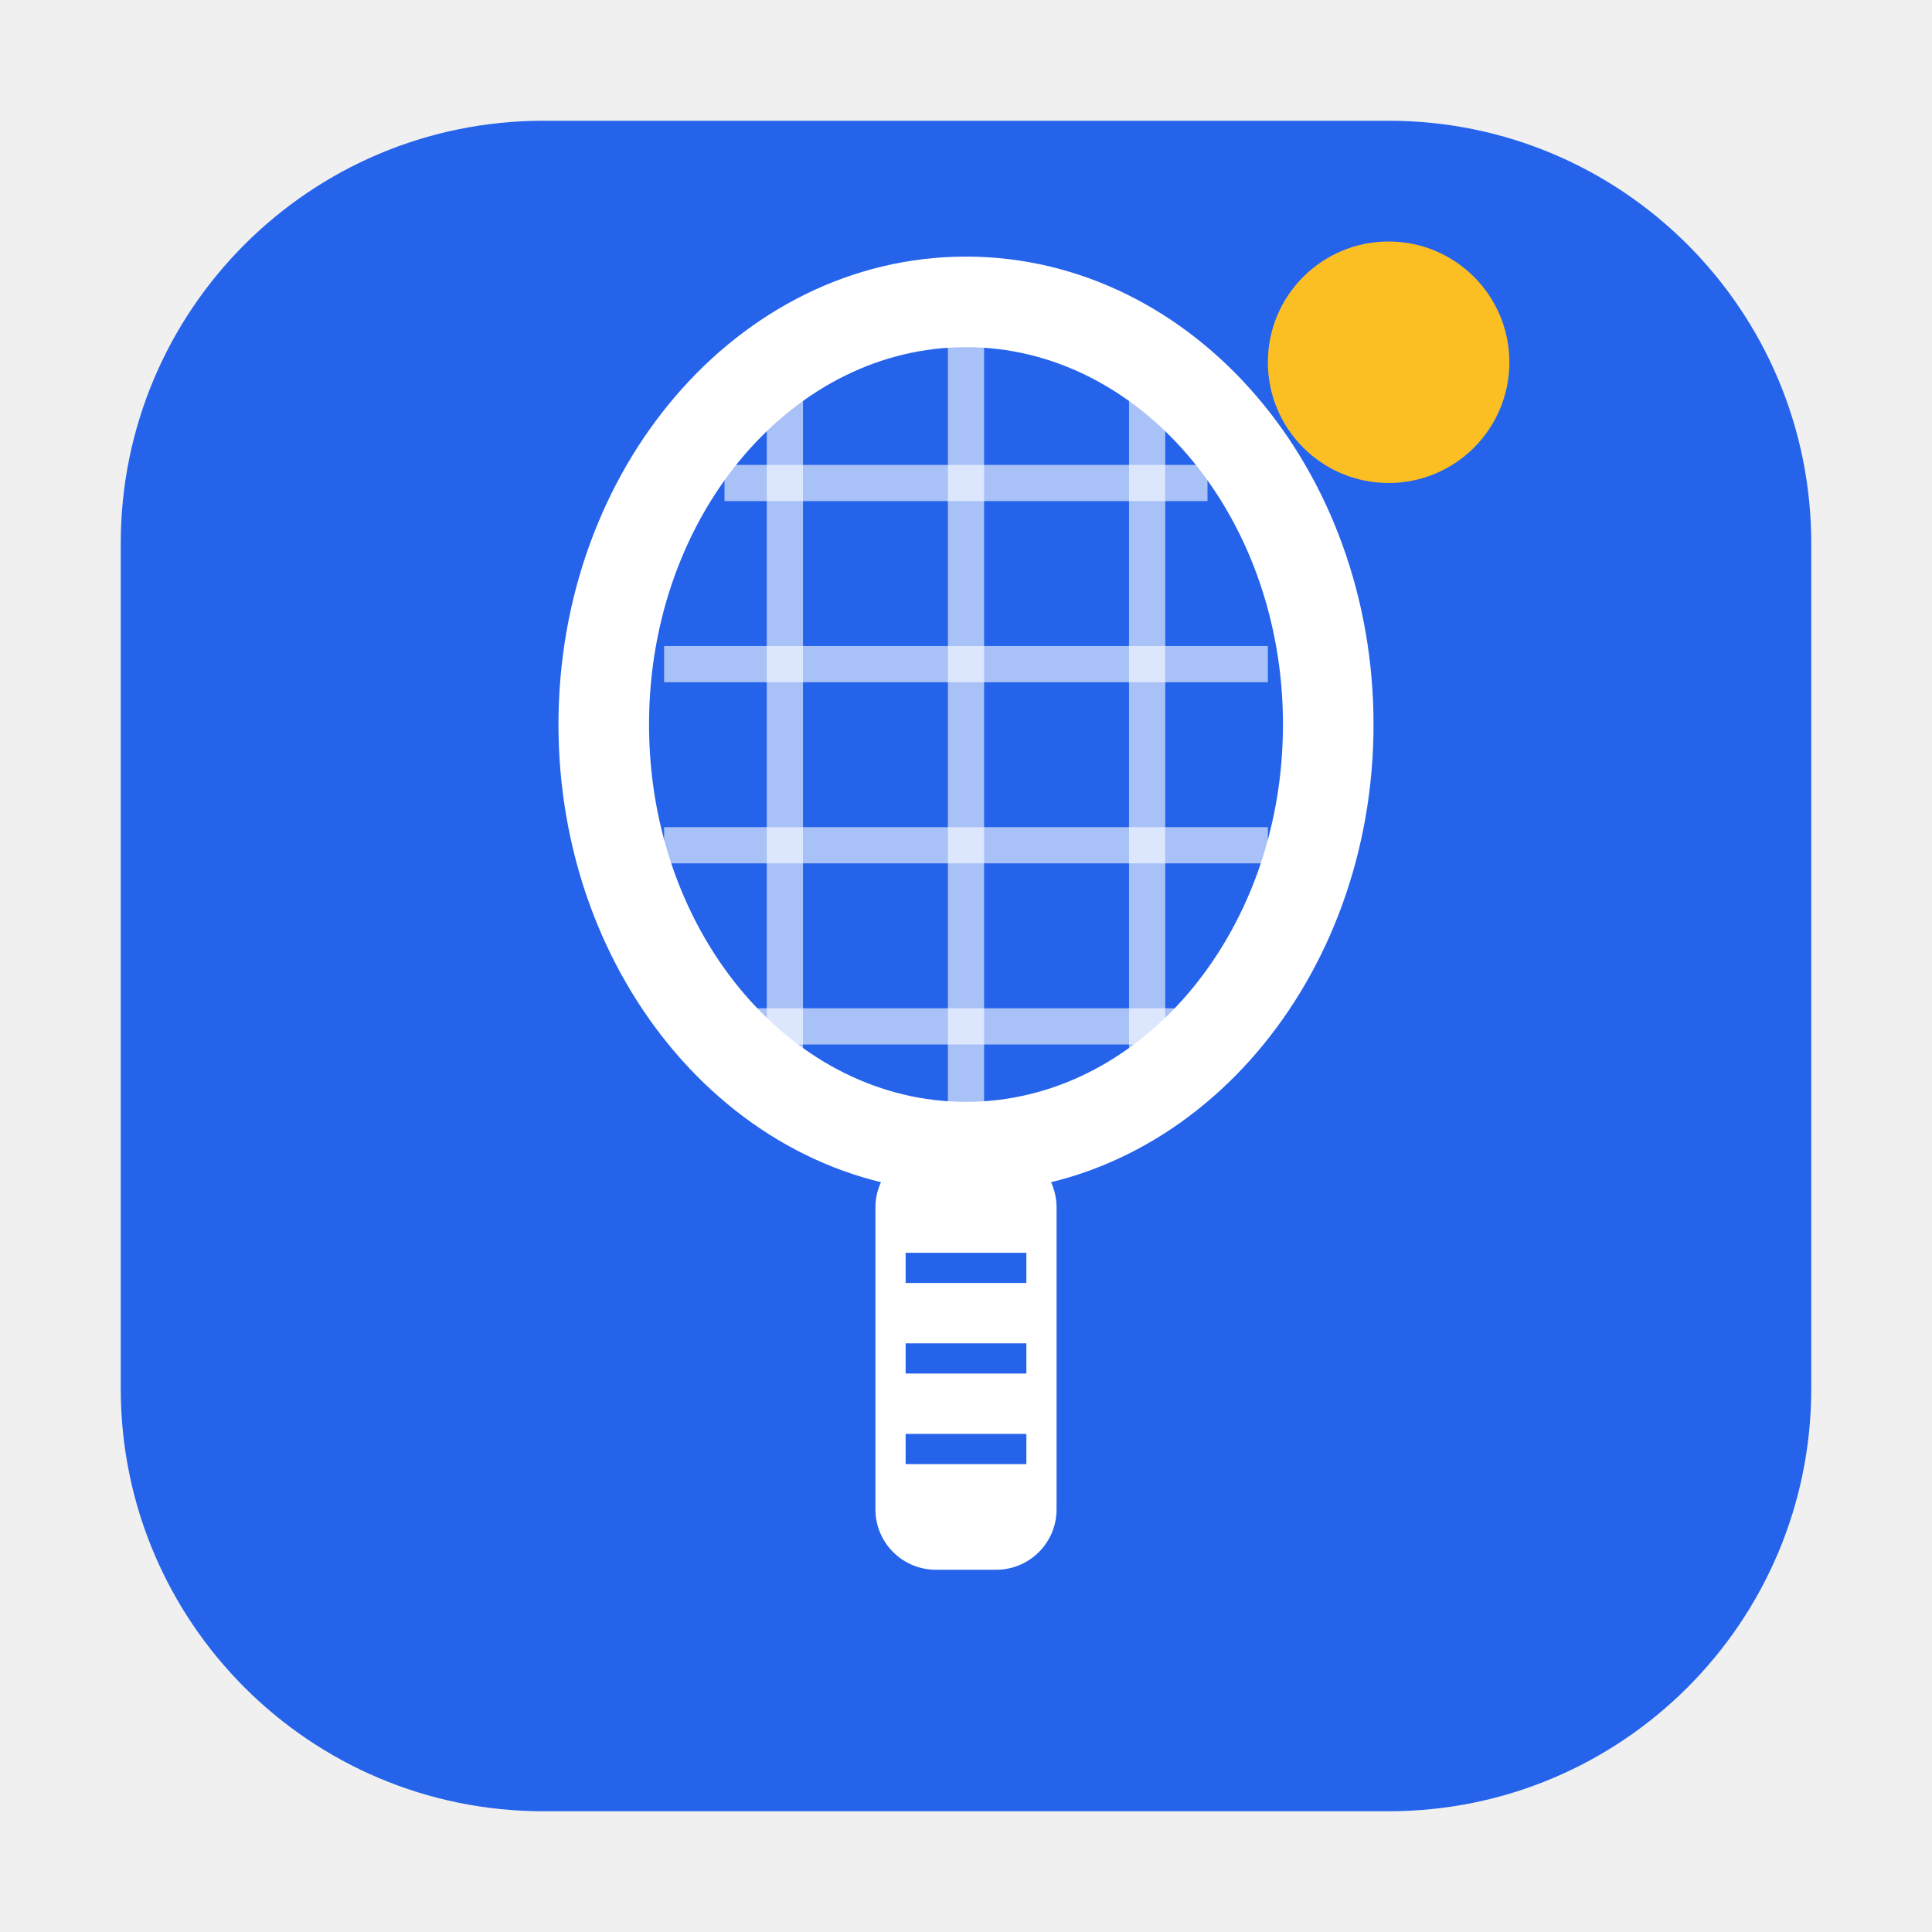
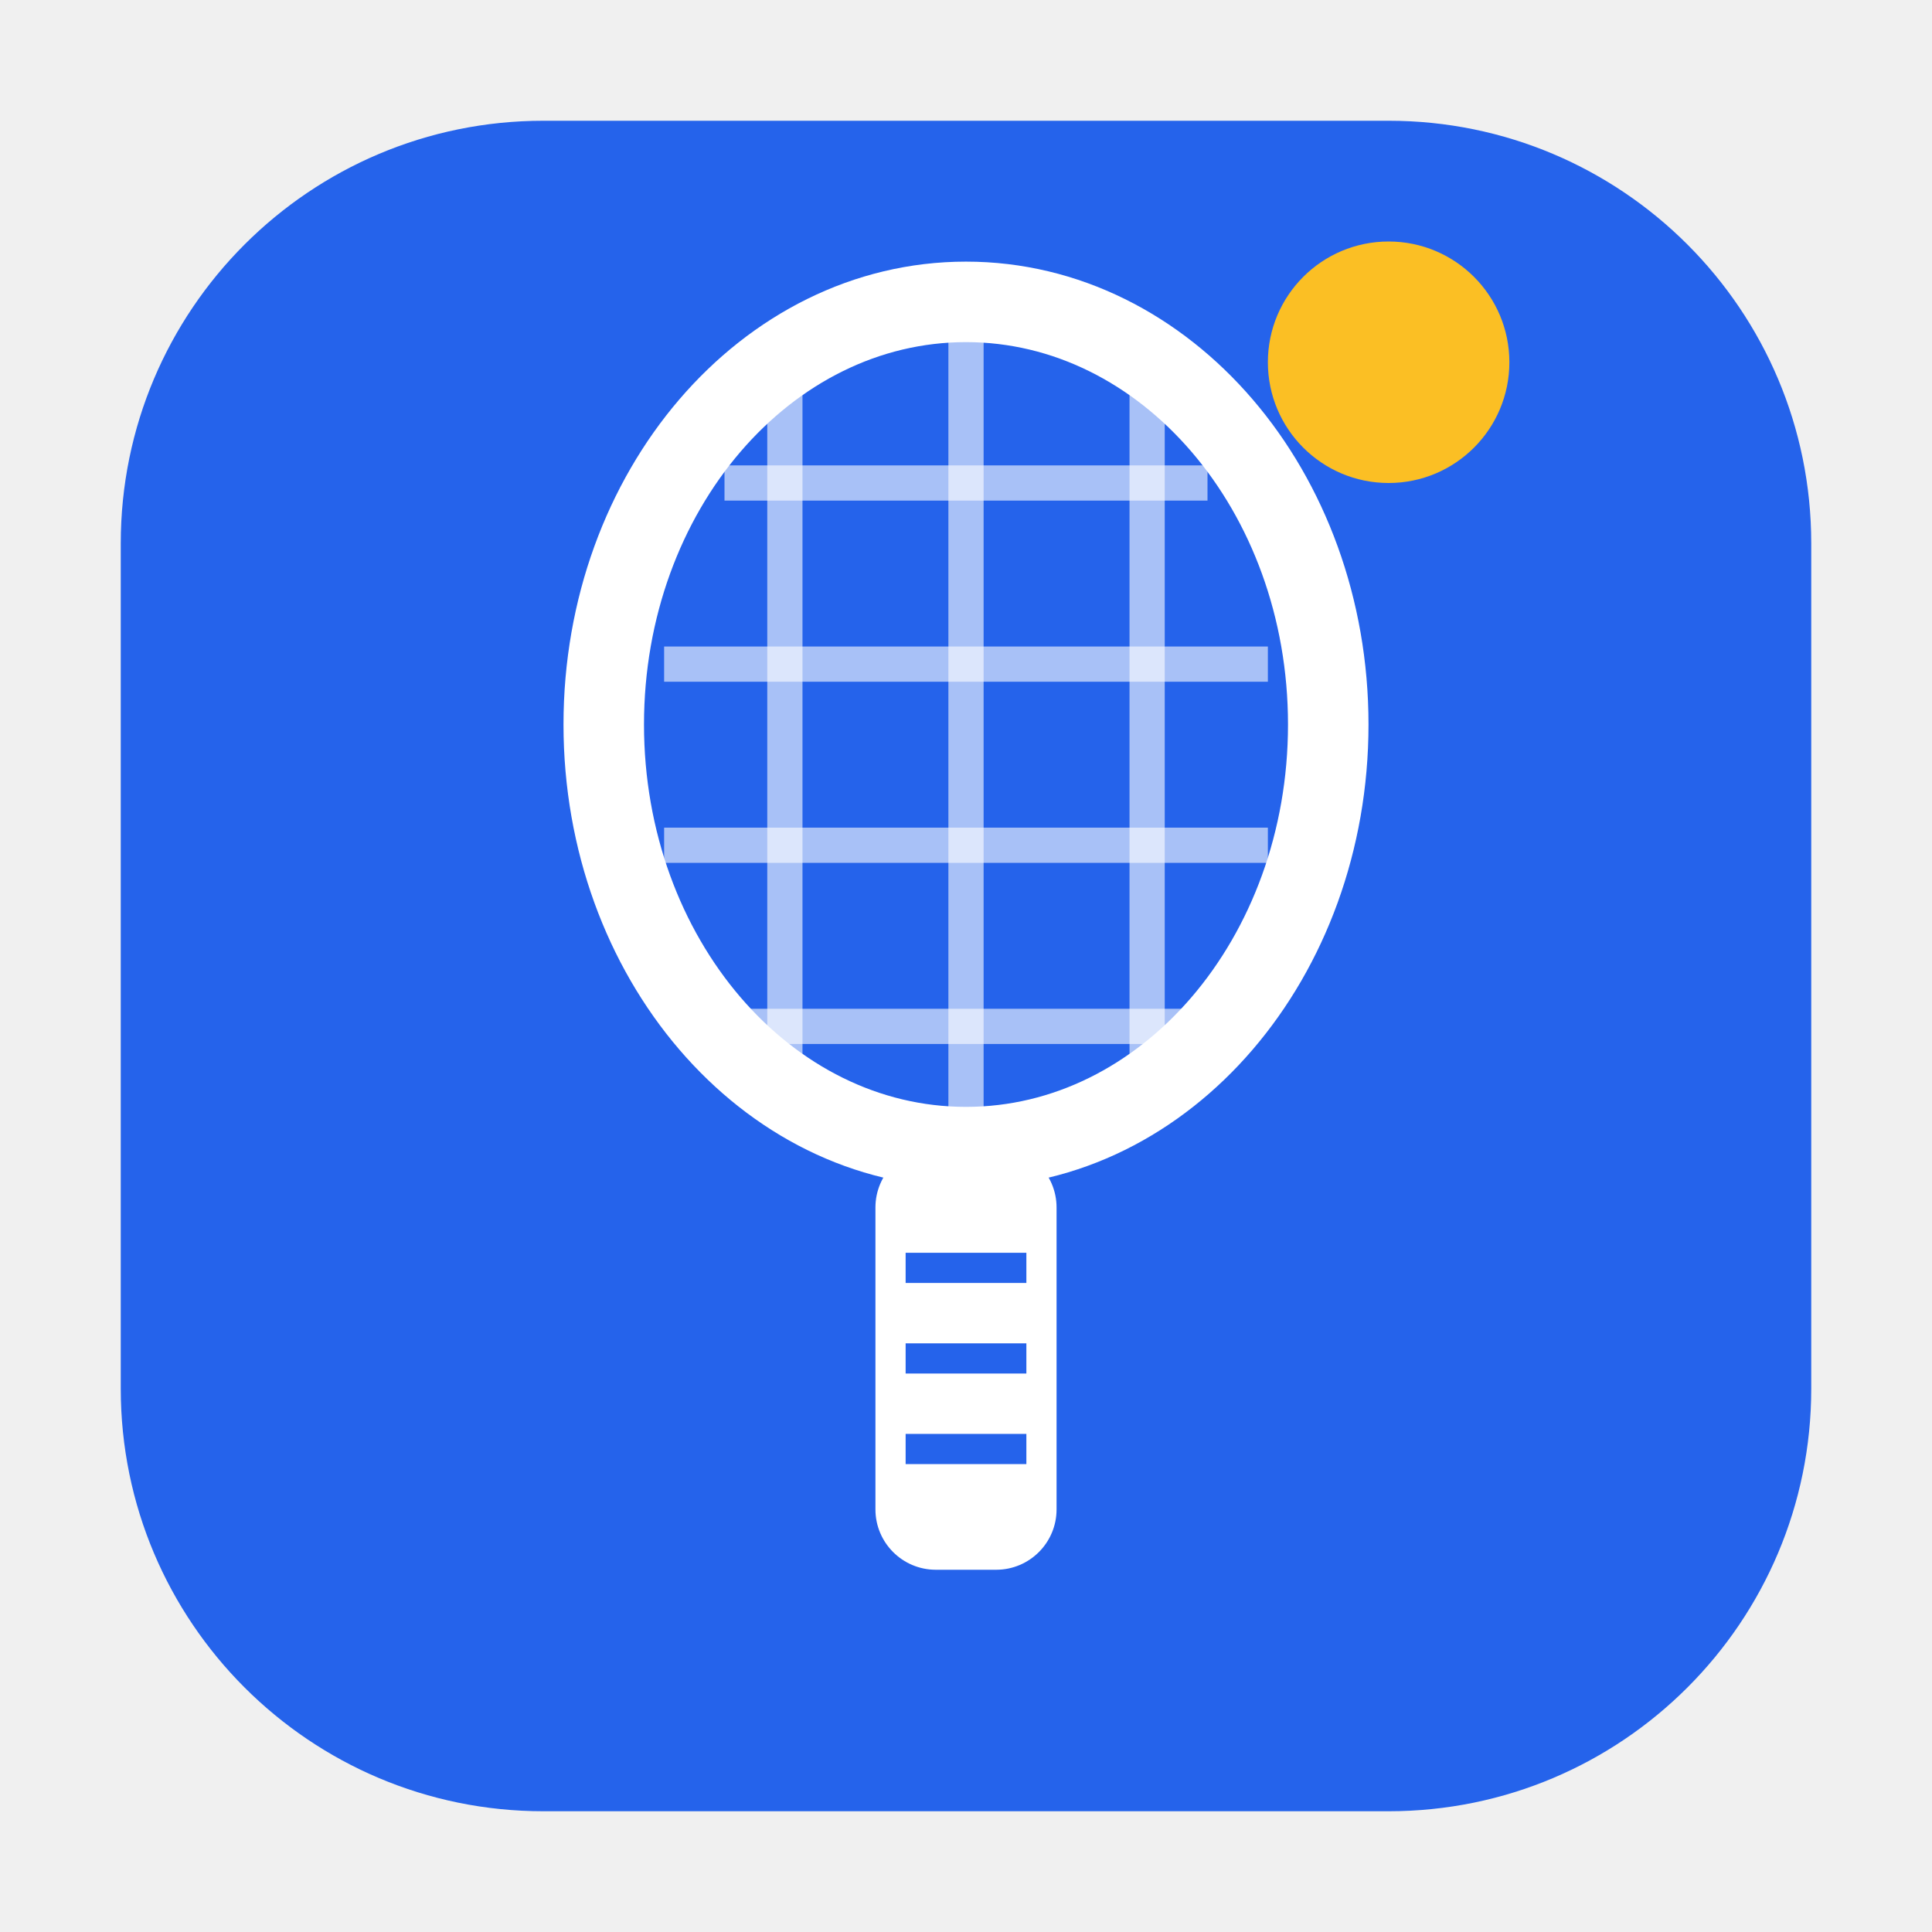
- <svg xmlns="http://www.w3.org/2000/svg" viewBox="0 0 64 64" width="64" height="64">
-   <rect x="4" y="4" width="56" height="56" rx="14" fill="#2563eb" />
-   <ellipse cx="32" cy="24" rx="12" ry="14" fill="none" stroke="white" stroke-width="3" />
-   <line x1="32" y1="10" x2="32" y2="38" stroke="white" stroke-width="1.2" opacity="0.6" />
-   <line x1="24" y1="16" x2="40" y2="16" stroke="white" stroke-width="1.2" opacity="0.6" />
-   <line x1="22" y1="22" x2="42" y2="22" stroke="white" stroke-width="1.2" opacity="0.6" />
-   <line x1="22" y1="28" x2="42" y2="28" stroke="white" stroke-width="1.2" opacity="0.6" />
-   <line x1="24" y1="34" x2="40" y2="34" stroke="white" stroke-width="1.2" opacity="0.6" />
-   <line x1="26" y1="12" x2="26" y2="36" stroke="white" stroke-width="1.2" opacity="0.6" />
-   <line x1="38" y1="12" x2="38" y2="36" stroke="white" stroke-width="1.2" opacity="0.6" />
-   <rect x="29" y="38" width="6" height="14" rx="2" fill="white" />
-   <line x1="30" y1="42" x2="34" y2="42" stroke="#2563eb" stroke-width="1" />
-   <line x1="30" y1="45" x2="34" y2="45" stroke="#2563eb" stroke-width="1" />
-   <line x1="30" y1="48" x2="34" y2="48" stroke="#2563eb" stroke-width="1" />
-   <circle cx="46" cy="12" r="4" fill="#fbbf24" />
+ <svg xmlns="http://www.w3.org/2000/svg" viewBox="0 0 192 192" width="192" height="192">
+   <rect x="12" y="12" width="168" height="168" rx="42" fill="#2563eb" />
+   <ellipse cx="96" cy="72" rx="36" ry="42" fill="none" stroke="white" stroke-width="8" />
+   <line x1="96" y1="30" x2="96" y2="114" stroke="white" stroke-width="3.5" opacity="0.6" />
+   <line x1="72" y1="48" x2="120" y2="48" stroke="white" stroke-width="3.5" opacity="0.6" />
+   <line x1="66" y1="66" x2="126" y2="66" stroke="white" stroke-width="3.5" opacity="0.6" />
+   <line x1="66" y1="84" x2="126" y2="84" stroke="white" stroke-width="3.5" opacity="0.6" />
+   <line x1="72" y1="102" x2="120" y2="102" stroke="white" stroke-width="3.5" opacity="0.6" />
+   <line x1="78" y1="36" x2="78" y2="108" stroke="white" stroke-width="3.5" opacity="0.6" />
+   <line x1="114" y1="36" x2="114" y2="108" stroke="white" stroke-width="3.5" opacity="0.6" />
+   <rect x="87" y="114" width="18" height="42" rx="6" fill="white" />
+   <line x1="90" y1="126" x2="102" y2="126" stroke="#2563eb" stroke-width="3" />
+   <line x1="90" y1="135" x2="102" y2="135" stroke="#2563eb" stroke-width="3" />
+   <line x1="90" y1="144" x2="102" y2="144" stroke="#2563eb" stroke-width="3" />
+   <circle cx="138" cy="36" r="12" fill="#fbbf24" />
</svg>
